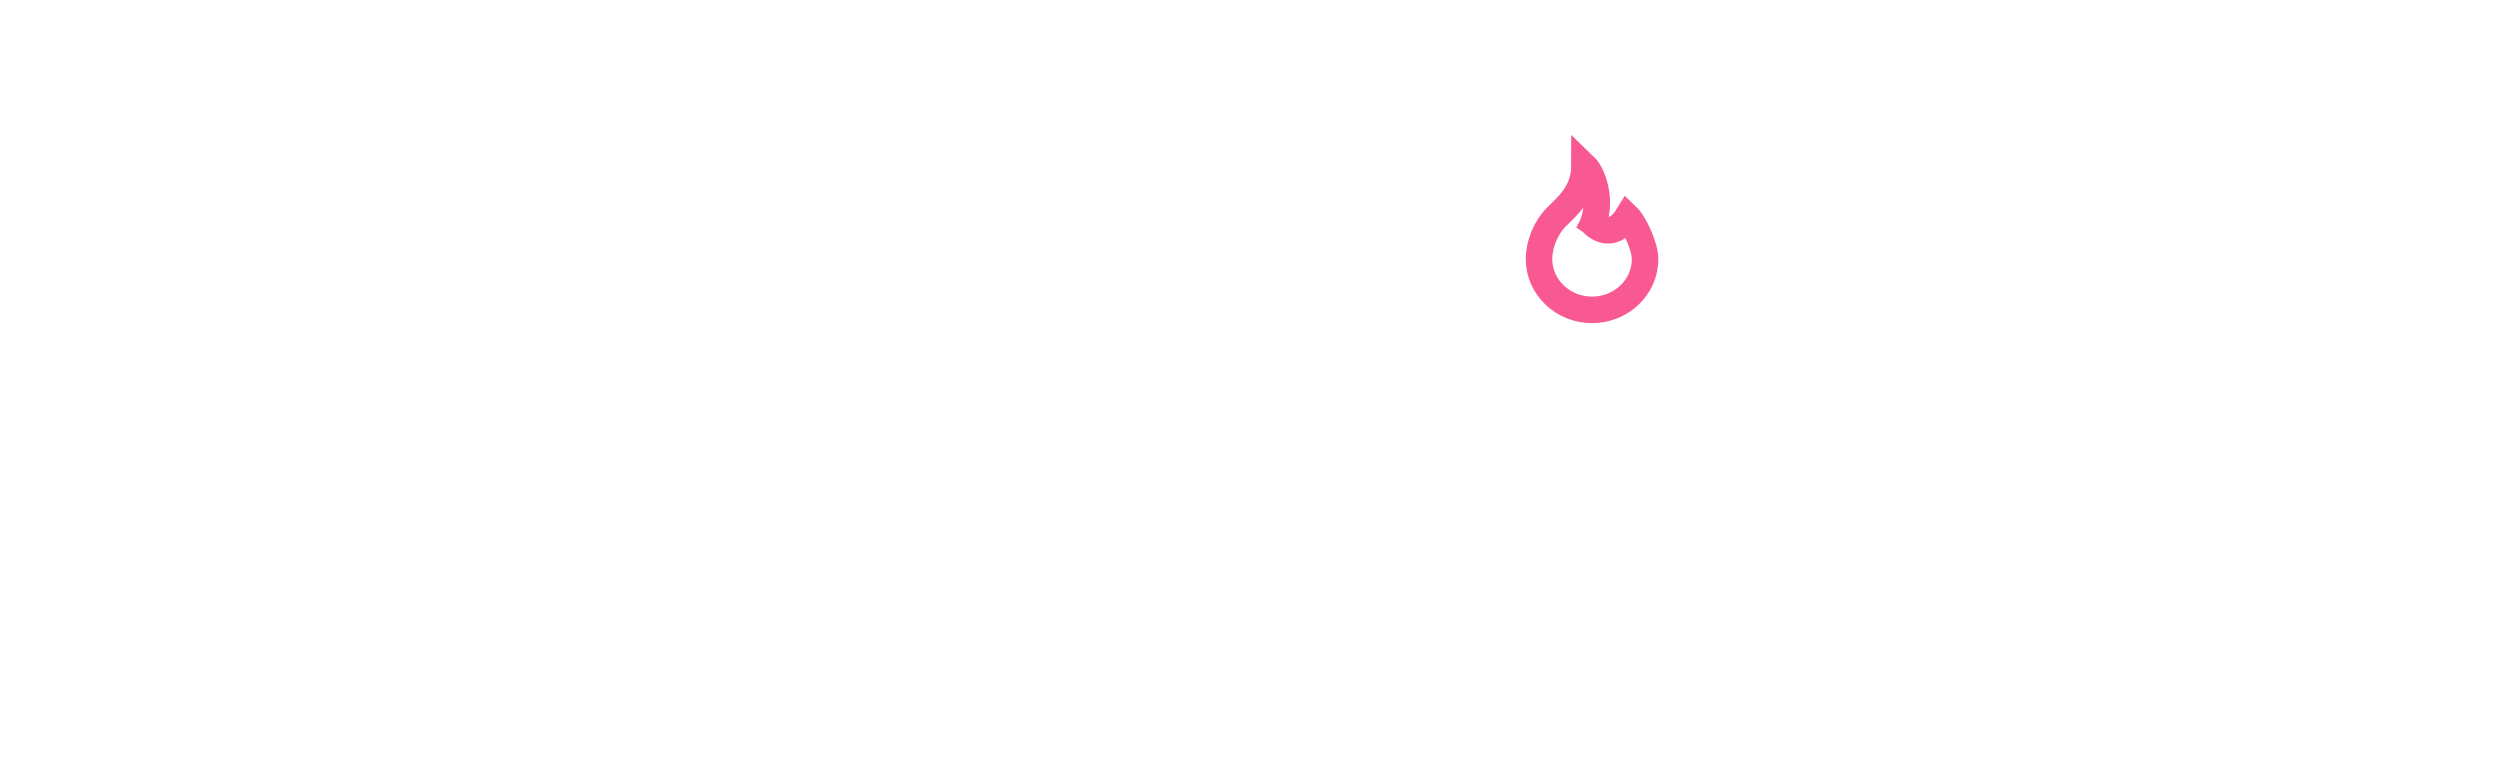
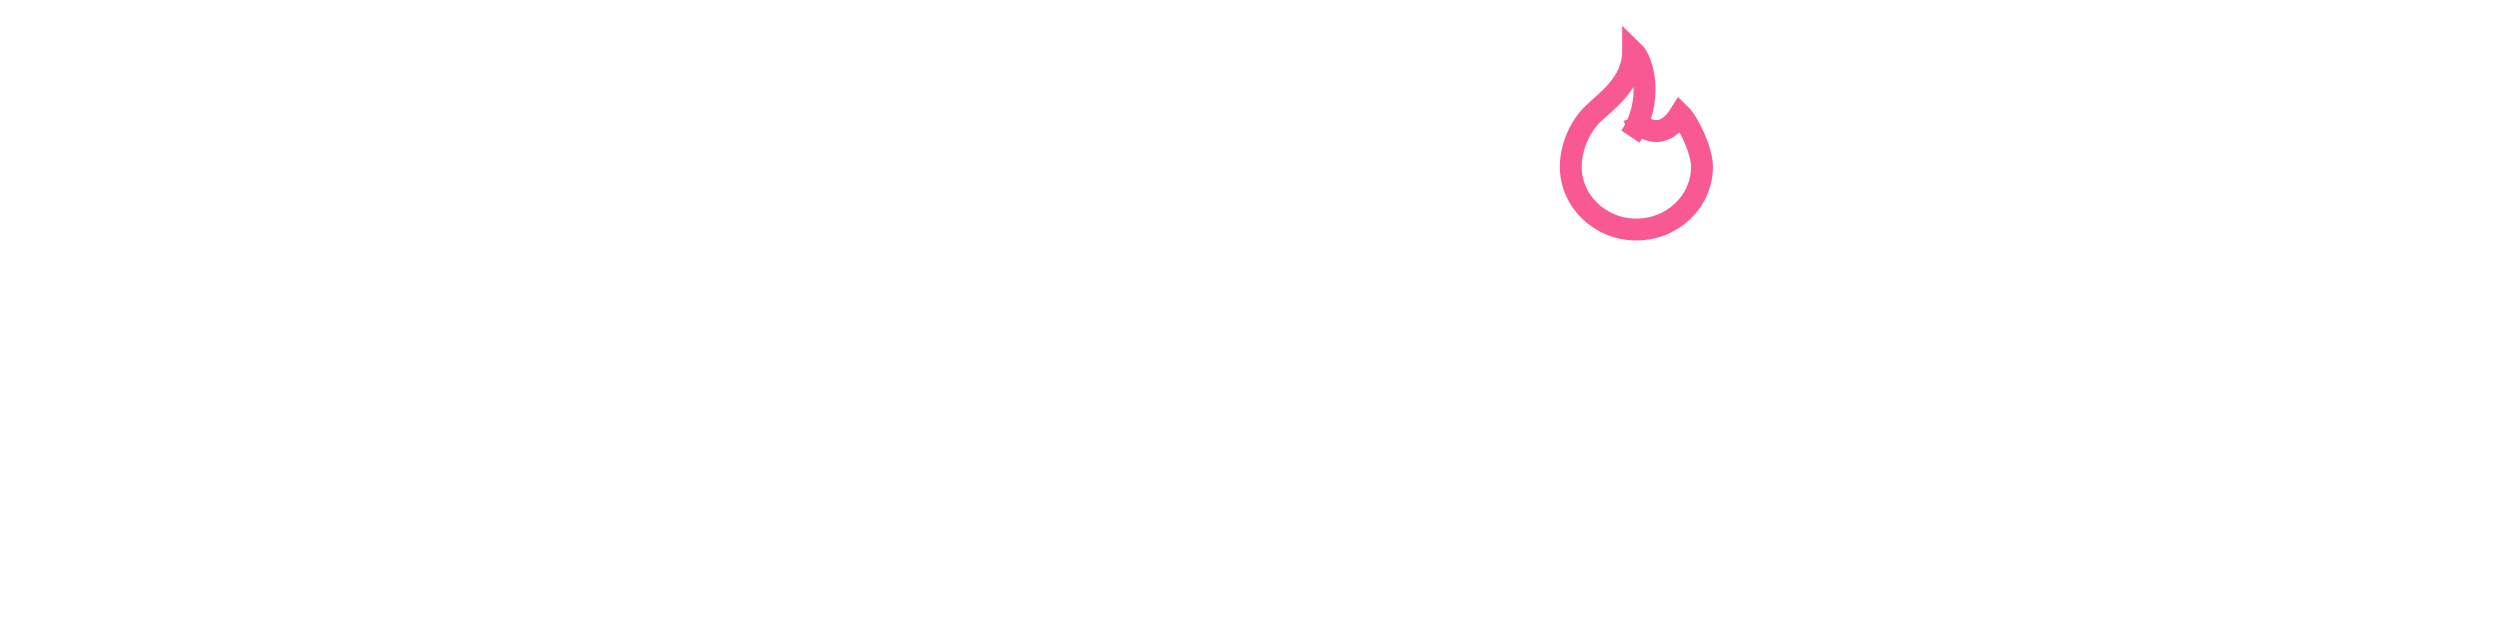
- <svg xmlns="http://www.w3.org/2000/svg" viewBox="0 0 330 100">
-   <path d="M 209.516 30.993 C 211.948 27.344 210.318 23.021 209.151 21.903 C 209.151 25.298 206.916 27.202 205.484 28.609 C 204.054 30.017 203.151 32.23 203.151 34.197 C 203.151 37.901 206.285 40.903 210.151 40.903 C 214.017 40.903 217.151 37.901 217.151 34.197 C 217.151 32.485 215.691 29.452 214.818 28.609 C 212.734 31.962 210.213 29.747 209.848 28.884" style="fill: none; stroke: rgb(249, 89, 147); stroke-width: 3.5px;" />
+ <svg xmlns="http://www.w3.org/2000/svg" viewBox="0 0 400 100">
+   <path d="M 260.867 21.858 C 264.517 16.383 263.059 9.897 261.304 8.22 C 261.304 13.313 256.97 16.169 254.817 18.279 C 252.674 20.391 251.322 23.713 251.322 26.666 C 251.322 32.218 256.024 36.725 261.822 36.725 C 267.62 36.725 272.322 32.218 272.322 26.666 C 272.322 24.093 270.135 19.547 268.822 18.279 C 265.694 23.31 261.913 19.989 261.366 18.693" style="fill: none; stroke: rgb(249, 89, 147); stroke-width: 3.5; transform-origin: -120.286px 3.529px;" />
</svg>
